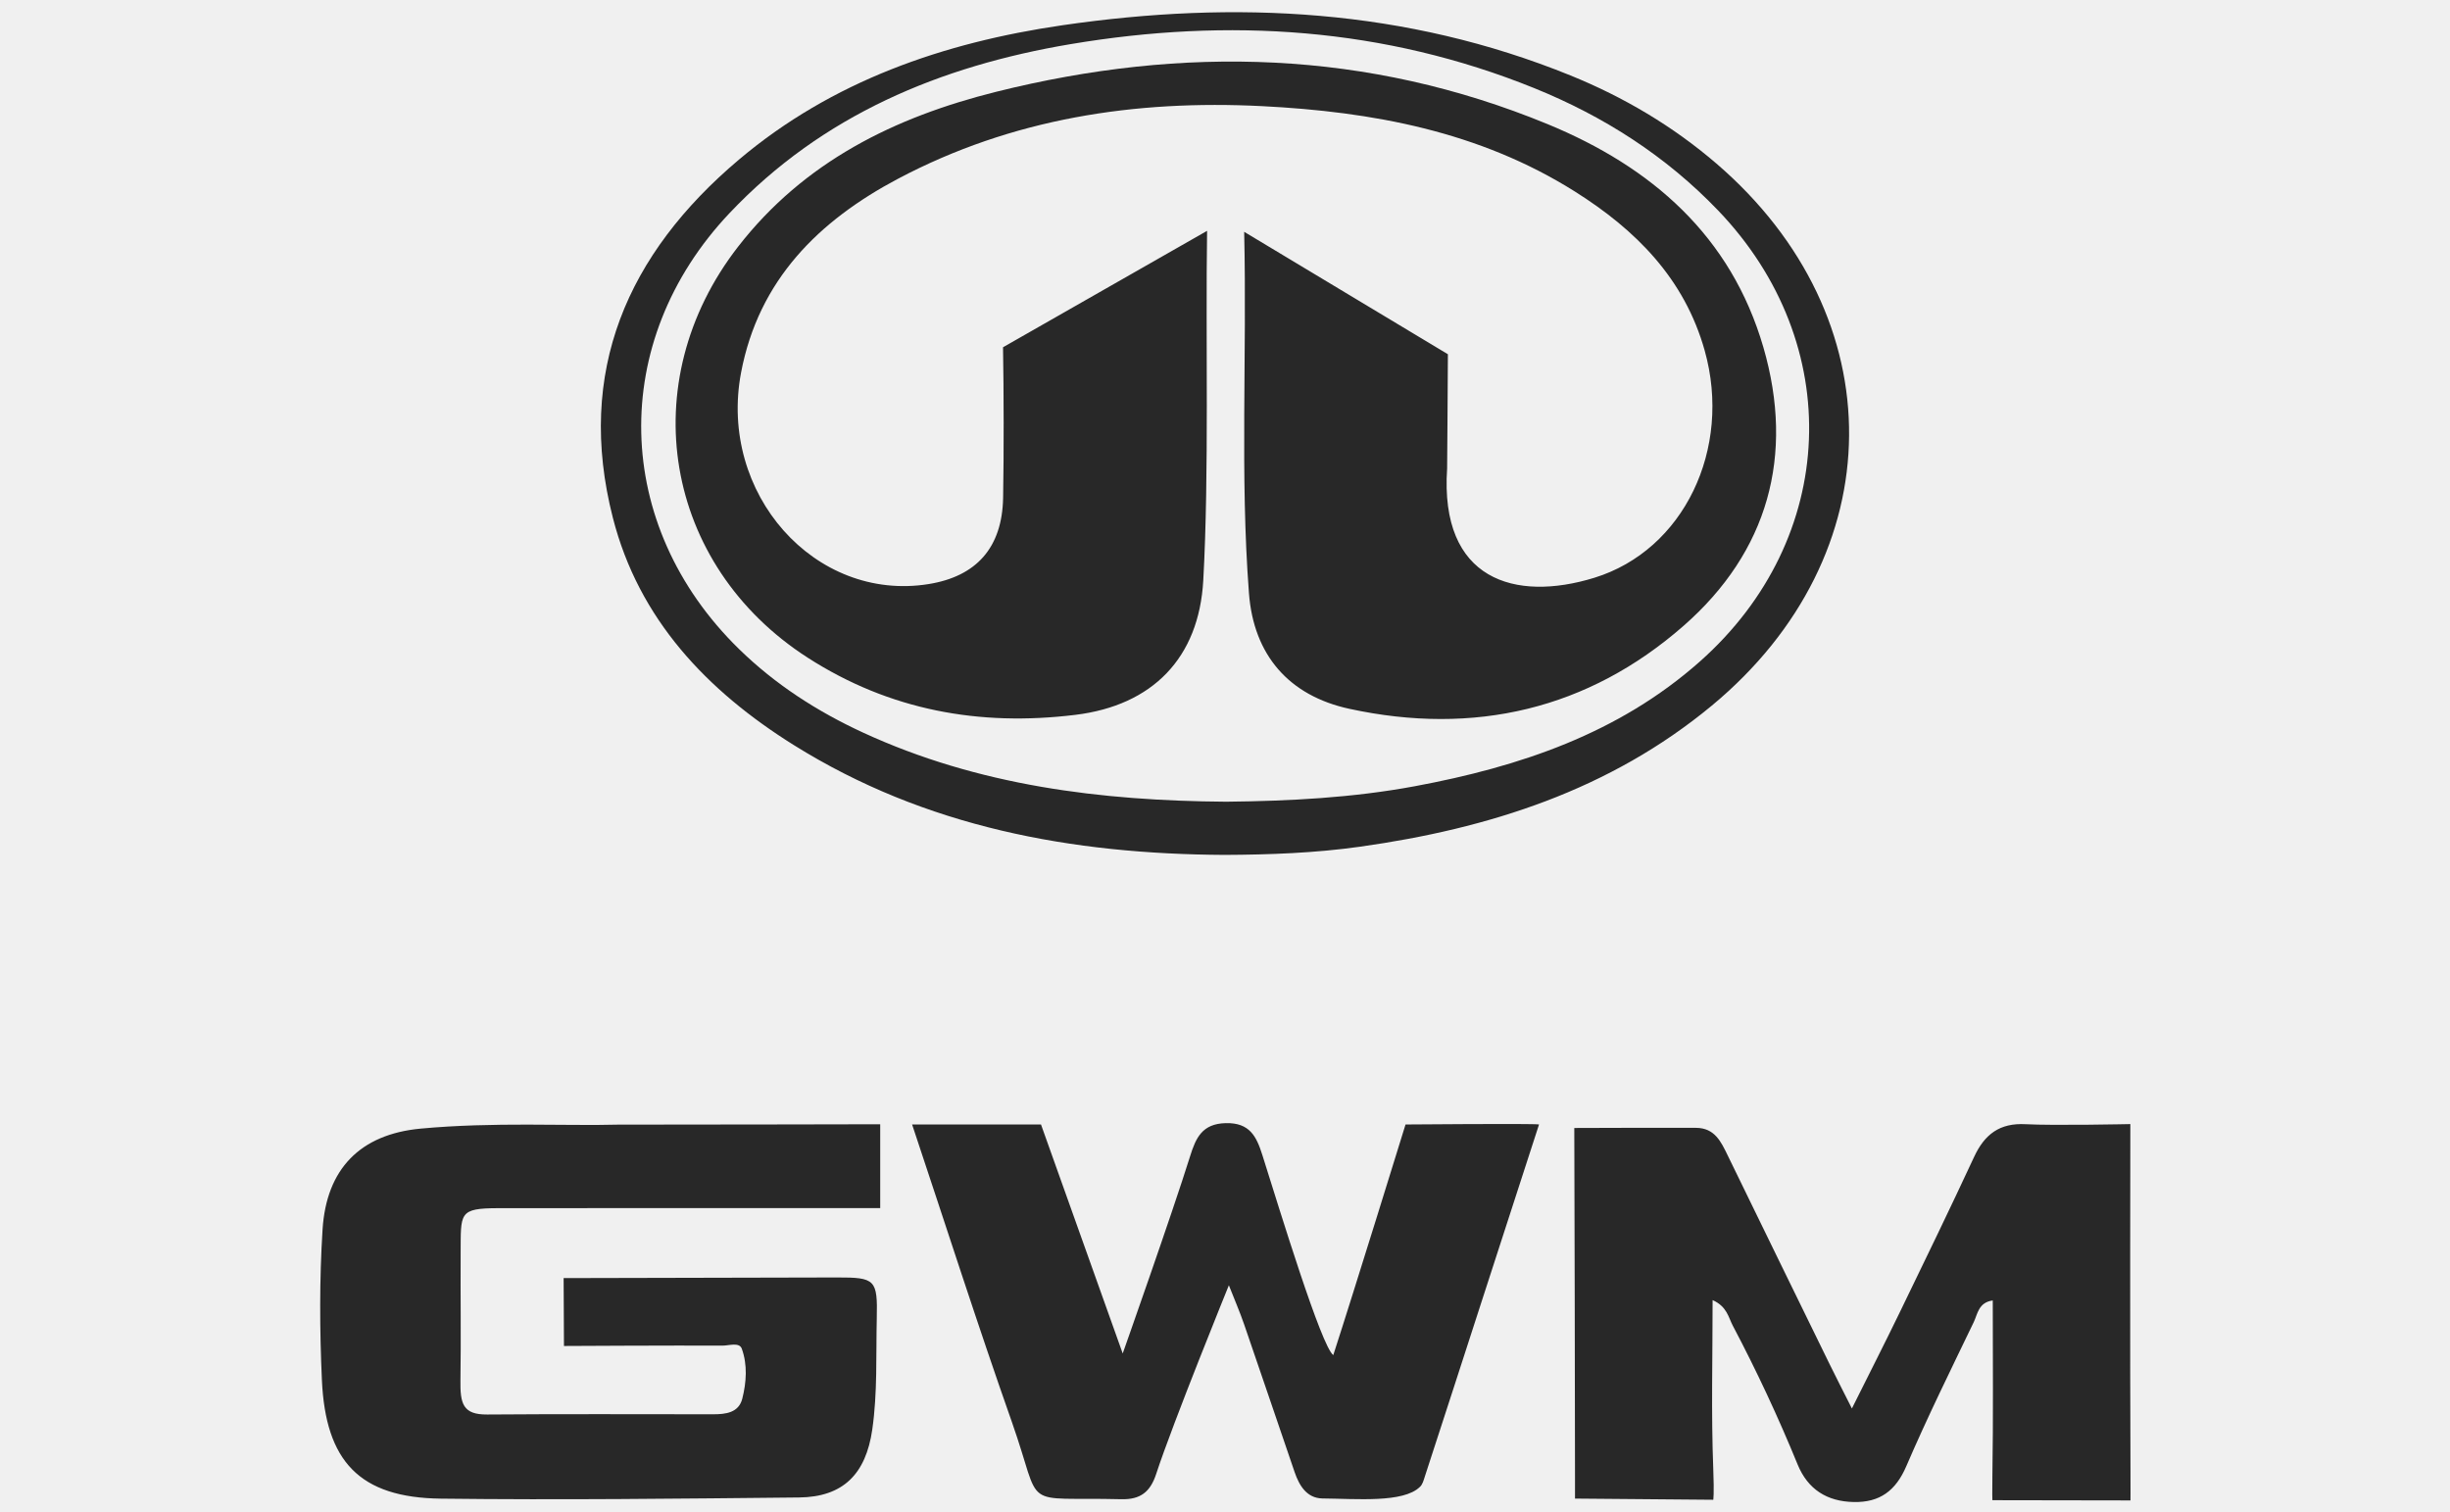
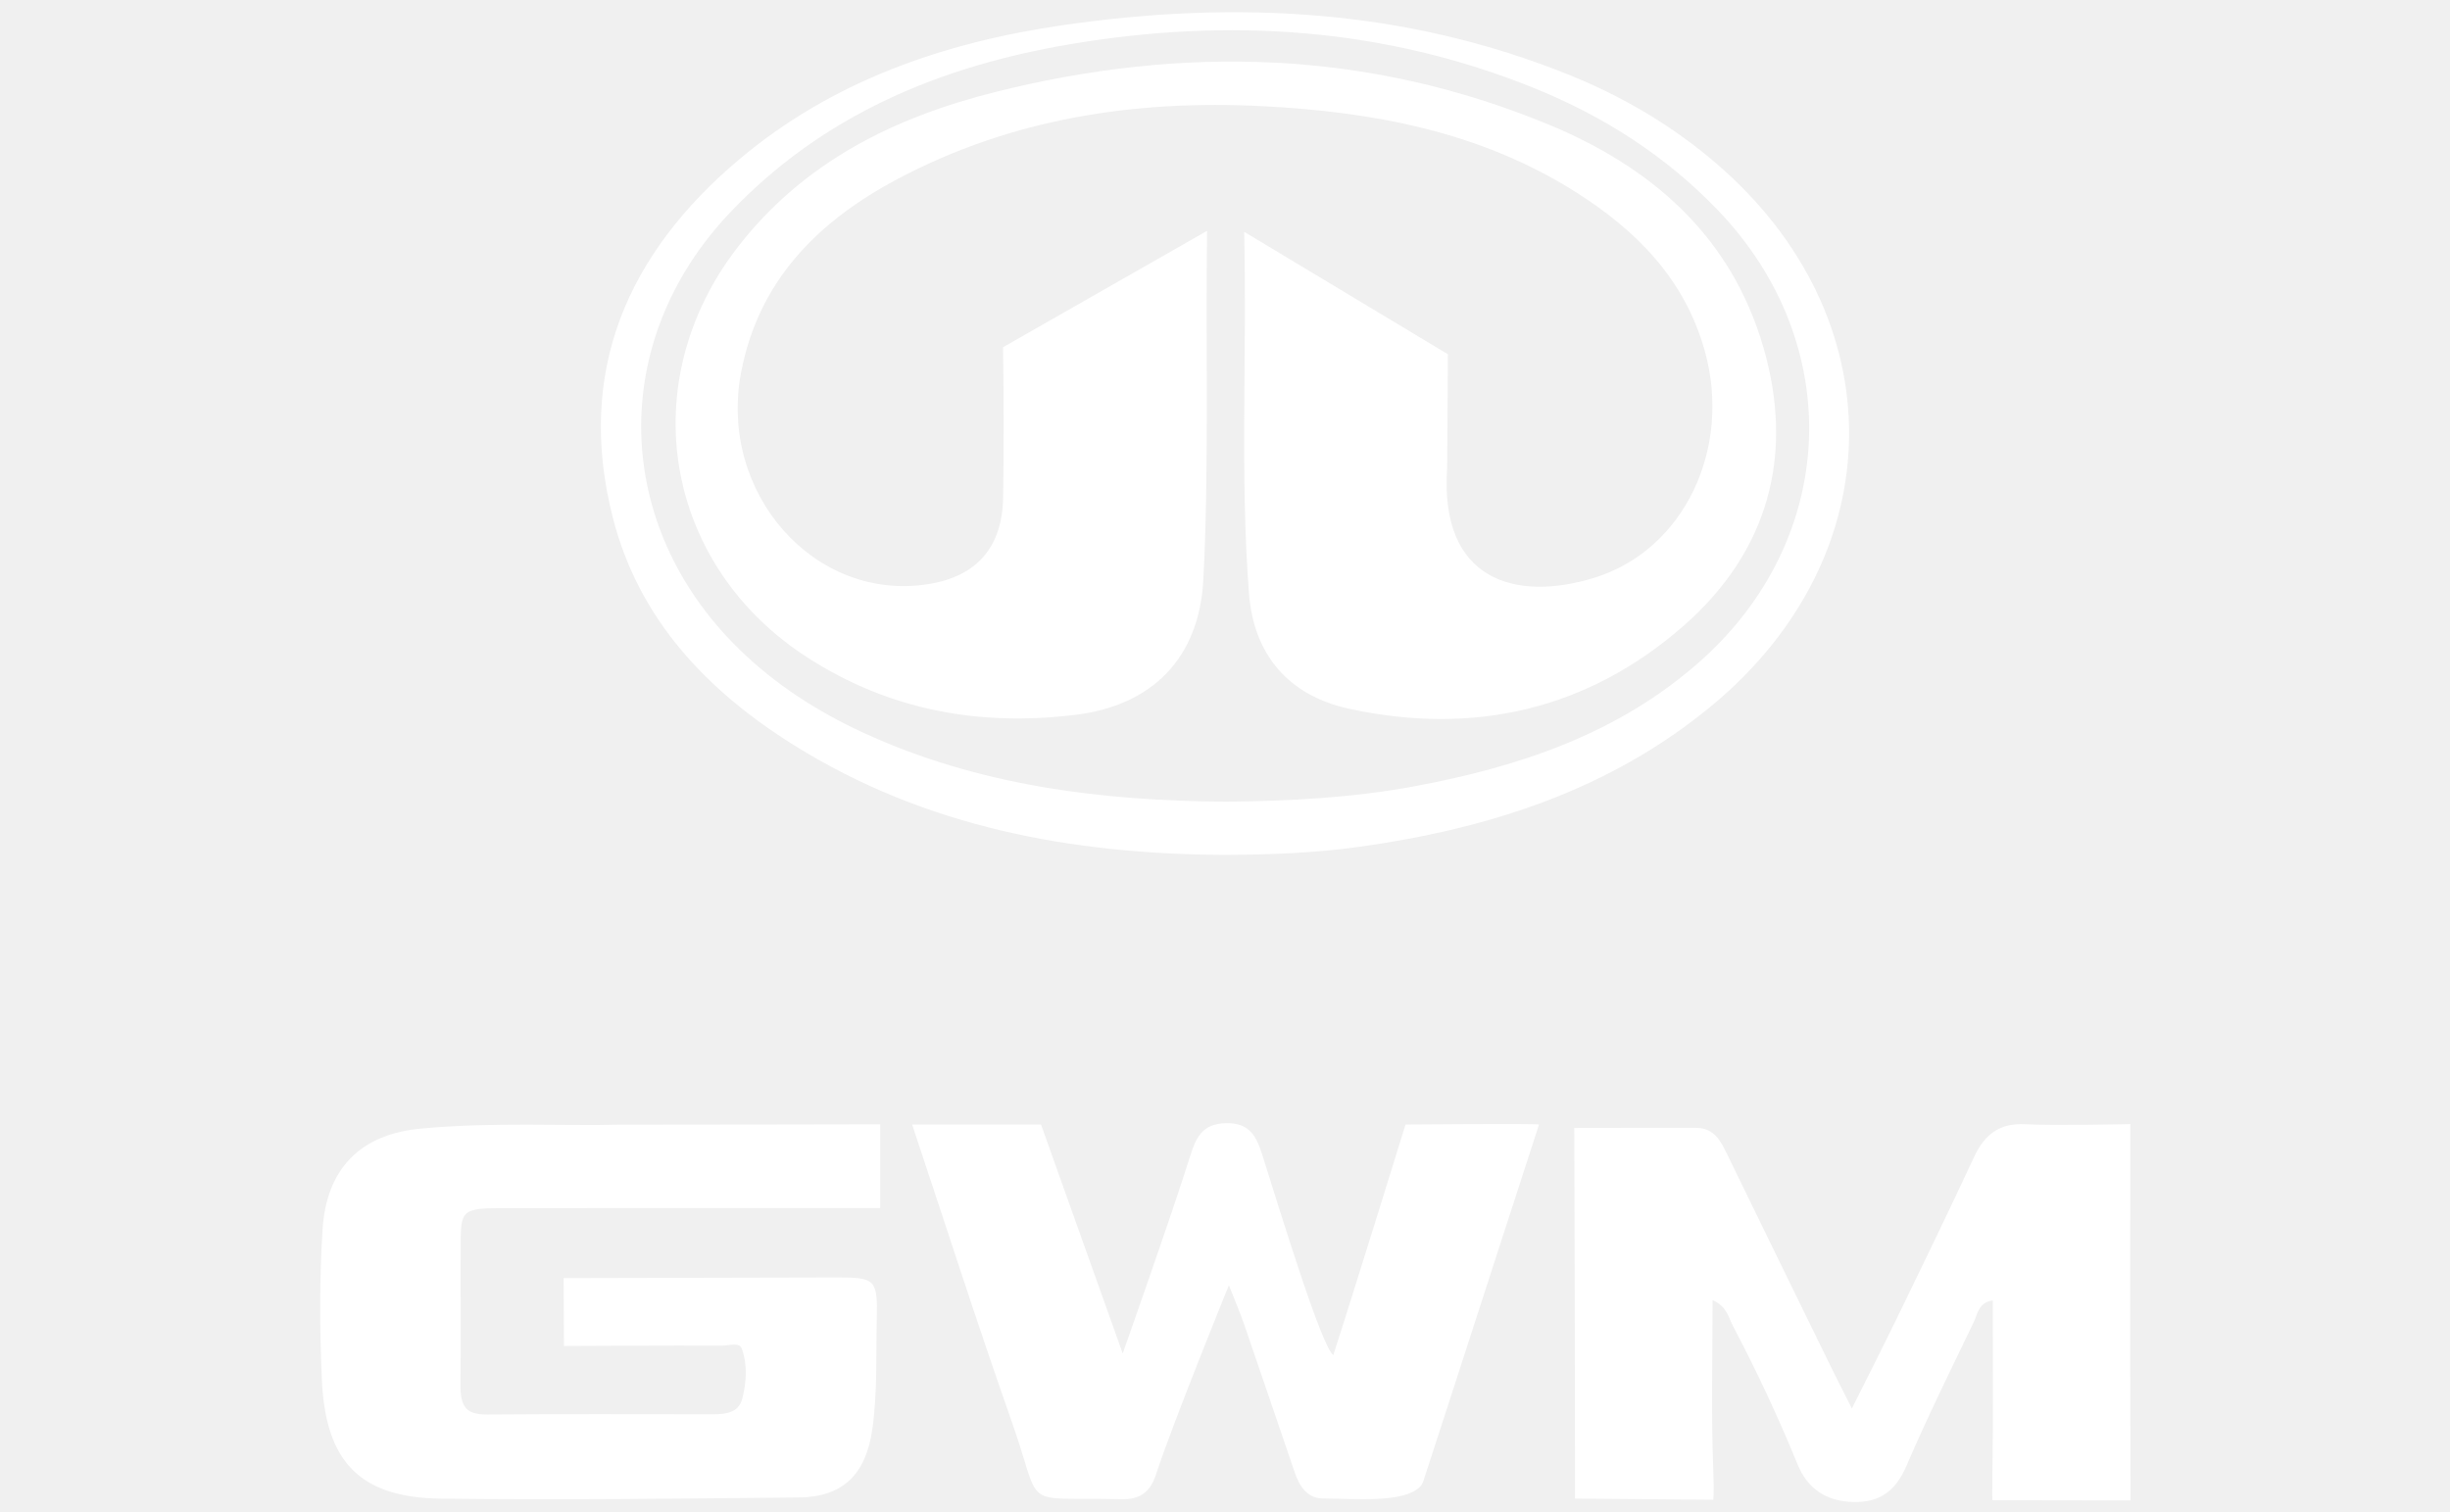
<svg xmlns="http://www.w3.org/2000/svg" height="1543" viewBox="223.91 275.8 631.94 527.6" width="2500">
-   <g fill="#282828">
+   <g fill="#ffffff">
    <path d="m328.03 668.23c32.32 0 91.55-.13 91.55-.13v29.26s-95.66-.04-133.12.02c-14.09.03-13.18 1.62-13.27 15.8-.09 14.7.16 29.41-.07 44.11-.13 8.32.8 12.16 9.37 12.09 26.26-.21 52.52-.08 78.78-.08 4.39 0 8.94-.51 10.19-5.46 1.44-5.71 1.86-11.82-.18-17.43-.87-2.37-4.47-1.05-6.8-1.06-16.1-.1-55.24.12-55.24.12l-.12-23.69s67.73-.16 95.39-.22c13.38-.03 14.18.75 13.87 14.28-.3 12.94.28 25.9-1.57 38.79-2.24 15.55-10.19 23.54-25.54 23.7-41.66.42-83.33.91-124.98.41-28.43-.34-40.23-13.05-41.51-41.41-.79-17.51-.87-34.99.23-52.48 1.32-21.13 13.09-33.25 34.22-35.23 25.49-2.37 51.07-.89 68.8-1.39zm381.98 61.23c0 20.18-.52 39.57.23 58.92.35 9.05 0 10.75 0 10.75l-48.24-.41s.01-2.38 0-7.6c-.05-38.88-.12-82.84-.25-121.72 0 0 30.22-.11 42.47-.05 6.52.03 8.72 4.82 11.06 9.63 11.77 24.19 23.58 48.36 35.4 72.52 2.27 4.64 4.63 9.23 7.93 15.78 6.14-12.32 11.62-23.05 16.87-33.9 8.69-17.92 17.38-35.83 25.77-53.89 3.66-7.87 8.91-11.9 17.96-11.41 9.78.53 36.55-.04 36.55-.04s-.15 82.93.05 120.76c.04 7.8 0 10.56 0 10.56l-48.18-.08s-.1-2.53 0-8.6c.33-20.26.13-40.53.13-61.1-4.99.68-5.29 4.75-6.63 7.55-8.03 16.68-16.23 33.29-23.54 50.29-3.69 8.58-9.24 12.68-18.32 12.5-9.35-.18-16.04-4.41-19.61-13.13a549.649 549.649 0 0 0 -22.6-48.4c-1.54-2.9-1.99-6.67-7.05-8.93zm-60.56-61.29c-13.44 41.25-26.61 82.3-39.81 122.74-.43 1.32-.82 2.92-1.78 3.75-5.79 5.63-22.01 4.12-34.11 4.01-5.36-.16-7.97-4.49-9.58-9.19-5.89-17.16-11.68-34.36-17.6-51.51-1.54-4.46-3.42-8.8-5.34-13.69 0 0-19.49 47.9-25.35 65.81-2.05 6.28-5.47 9.02-12.19 8.85-36.03-.89-27.1 4.46-38.14-26.86-12.05-34.18-23.09-68.71-34.84-103.9h44.97l28.51 79.9s17.27-48.83 23.51-68.82c2.01-6.41 4.2-11.36 12.46-11.55 8.33-.2 10.7 4.64 12.74 11.09 6.3 19.96 20.57 66.72 24.76 69.85 7.19-22.14 25.21-80.47 25.21-80.47s44.84-.38 46.58-.01zm-109.68-94.06c-53.3-.28-104.36-9.6-150.35-38.33-30.3-18.94-54.07-43.9-63.12-79.3-13.03-50.96 5.07-92.15 44.01-125 32.49-27.41 71.35-40.82 112.77-46.86 60.47-8.82 119.99-5.8 177.37 17.52 18.58 7.55 35.67 17.65 50.92 30.76 62.24 53.52 61.65 136.63-1.59 189.08-35.61 29.53-77.86 42.97-122.87 49.28-15.64 2.2-31.37 2.77-47.14 2.85zm.51-18.56c22.07-.23 44.07-1.36 65.81-5.4 36.53-6.8 71.08-18.32 99.52-43.56 48.3-42.87 50.95-110.82 6.29-157.39-18.21-18.99-39.89-32.84-64.13-42.65-52.36-21.18-106.58-24.63-161.77-15.35-45.47 7.65-86.61 24.73-118.98 58.95-42.38 44.79-40.89 108.97 3.3 152.13 12.64 12.35 27.27 21.77 43.27 29.15 40.22 18.54 82.98 23.8 126.69 24.12z" />
    <path d="m546.57 356.69 71.08 42.72c-.04 11.91-.27 39.87-.27 39.87-2.62 39 23.73 46.63 51.33 38.14 31.22-9.6 48.17-44.94 38.54-79.29-7.05-25.13-24.05-42.14-45.35-55.54-33.31-20.95-70.57-27.8-109.05-29.75-44.44-2.25-87.34 4.31-127.05 25.33-27.64 14.63-48.64 35.31-54.77 67.65-7.98 42.16 25.73 80.16 65.42 73.79 16.76-2.69 25.69-12.77 26.01-30.1.28-15.41.24-37.13-.03-52.54l71.2-40.62c-.56 37.46.74 84.53-1.33 121.97-1.5 27.08-17.71 43.63-44.62 46.92-33.5 4.1-64.82-1.57-93.4-19.95-50.27-32.34-61.04-96.13-24.25-143.46 22.99-29.58 54.46-45.12 89.96-53.99 65.34-16.31 129.64-14.59 192.44 11.27 36.31 14.96 64 39.01 75.29 77.86 10.98 37.79 1.6 71.4-27.8 97.17-33.36 29.25-73.16 38.42-116.62 29-21.1-4.57-33.42-18.72-35.06-40.34-3.15-41.24-.68-82.58-1.67-126.11z" />
  </g>
</svg>
